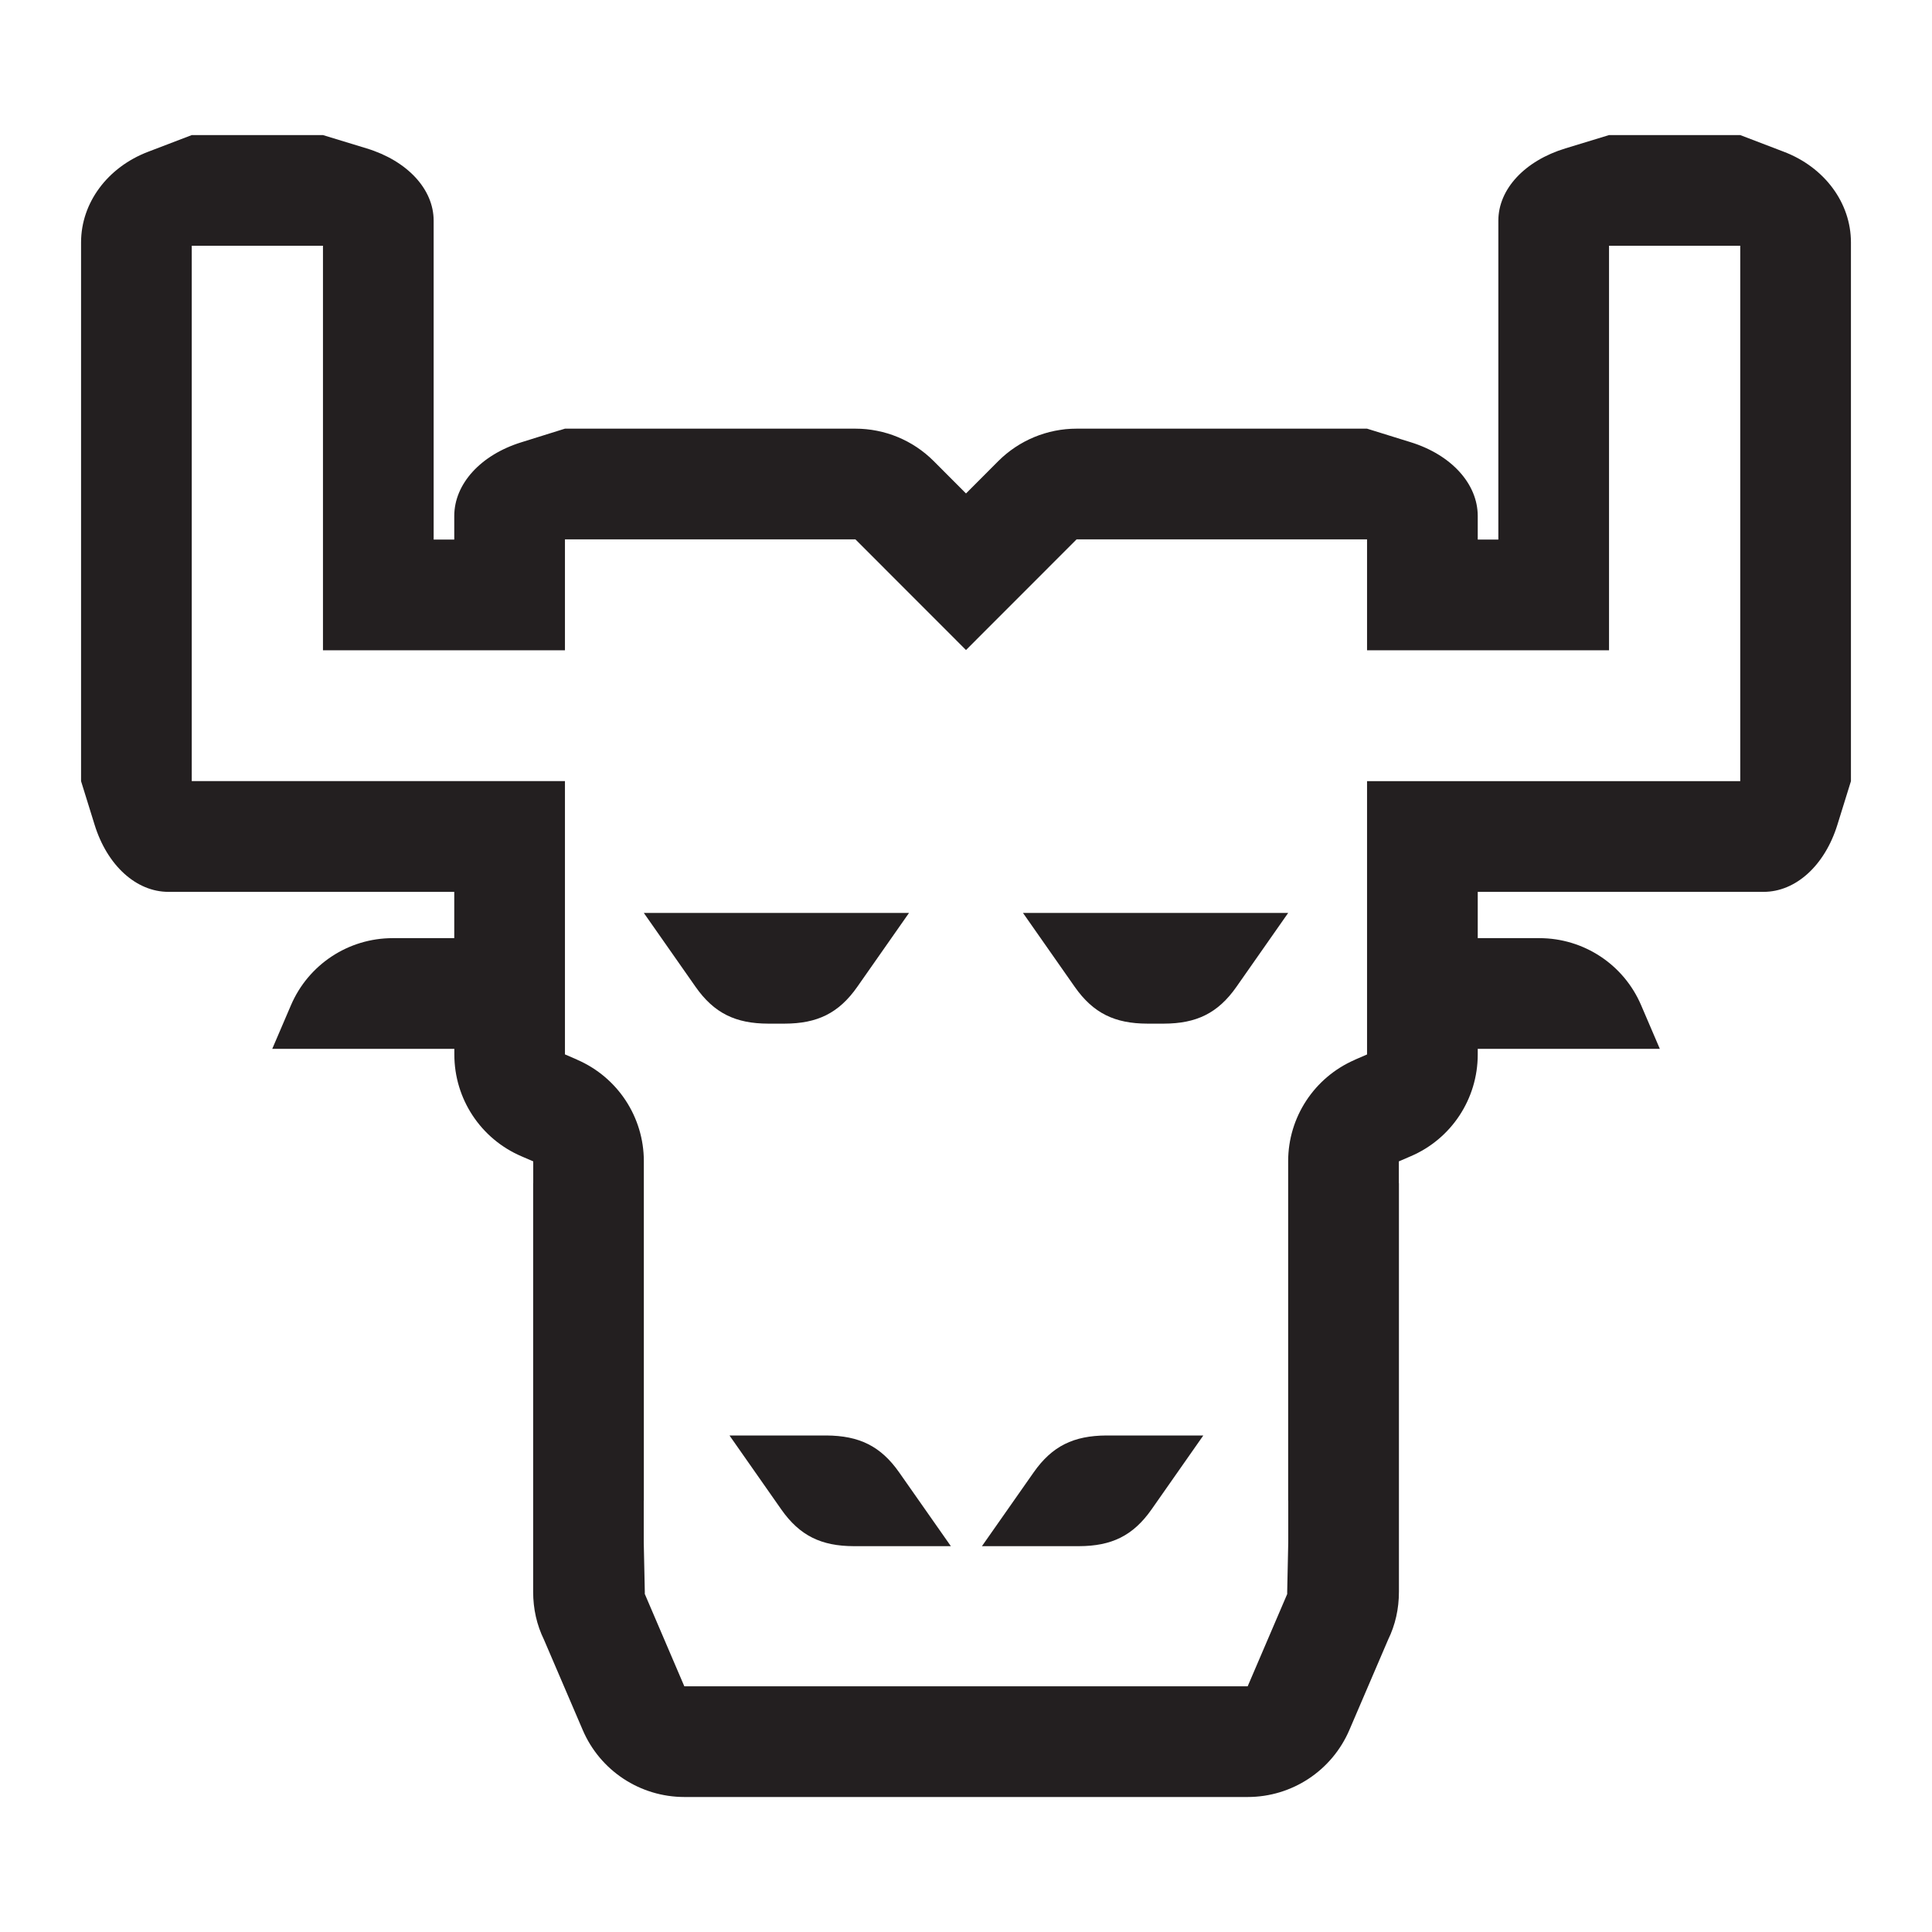
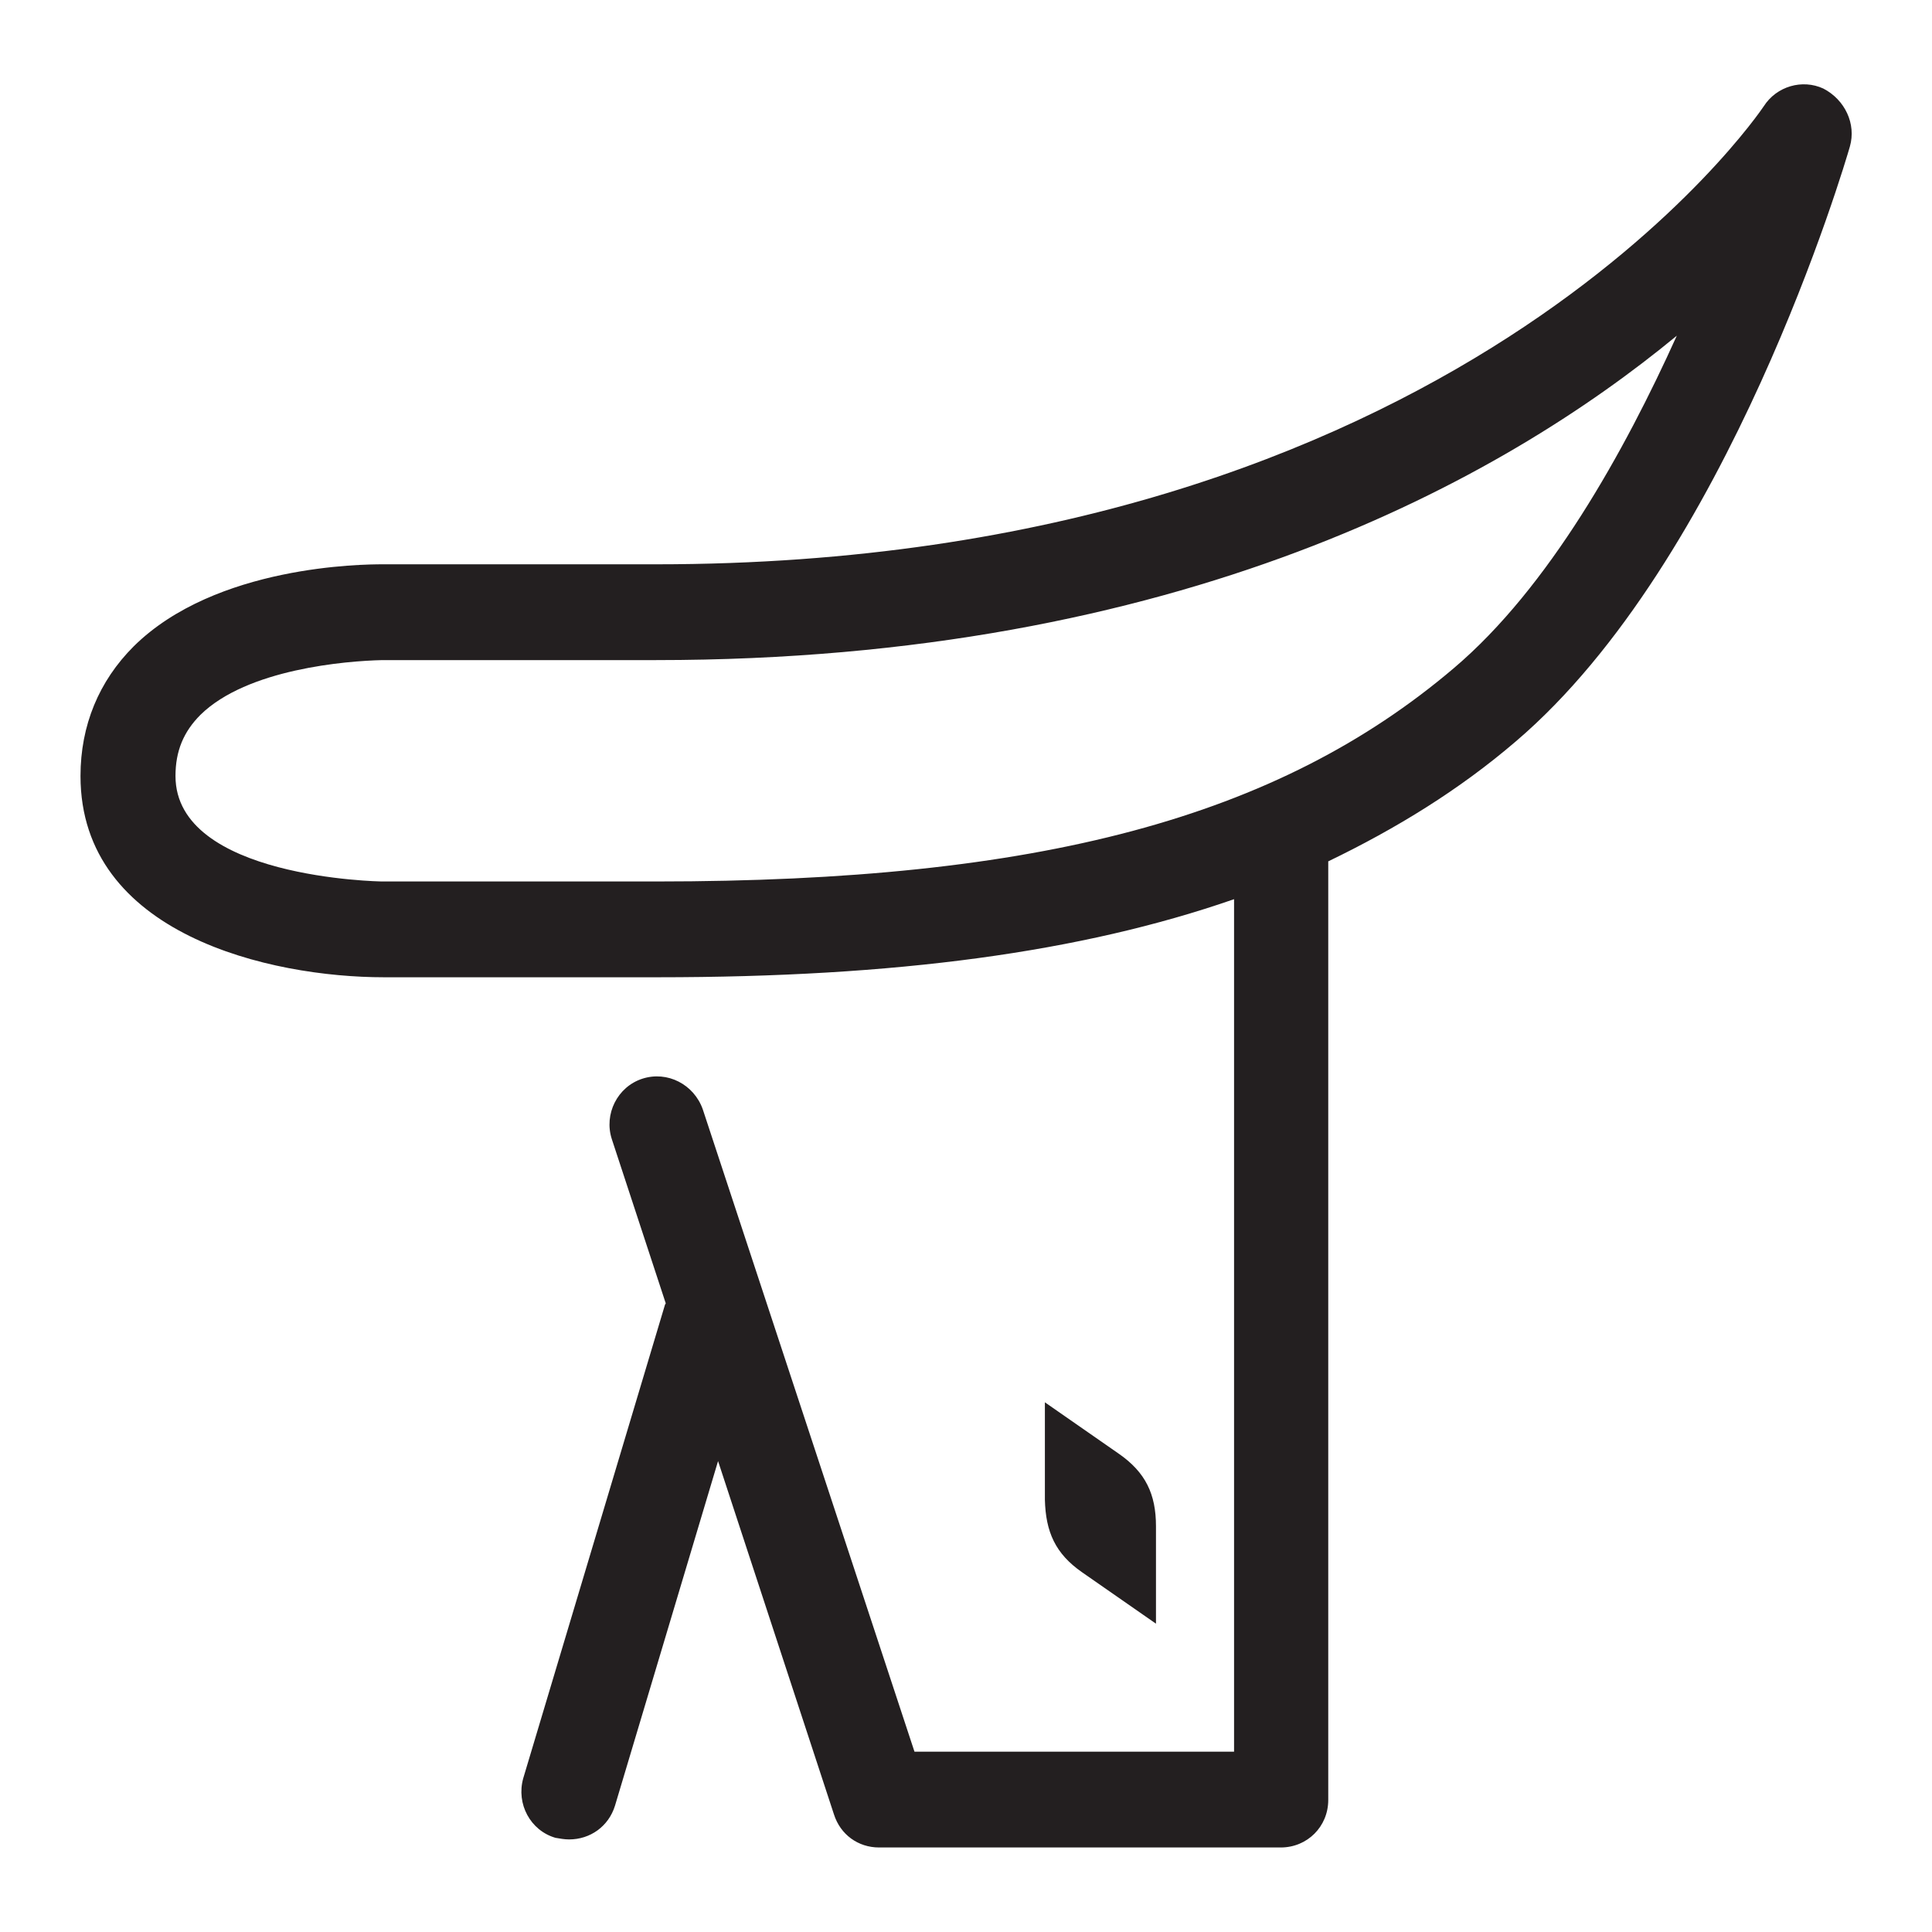
- <svg xmlns="http://www.w3.org/2000/svg" version="1.1" id="Layer" x="0px" y="0px" viewBox="0 0 24 24" enable-background="new 0 0 24 24" xml:space="preserve">
+ <svg xmlns="http://www.w3.org/2000/svg" xmlns:xlink="http://www.w3.org/1999/xlink" version="1.1" id="Layer_1" x="0px" y="0px" viewBox="0 0 24 24" style="enable-background:new 0 0 24 24;" xml:space="preserve">
+   <style type="text/css">
+ 	.st0{clip-path:url(#SVGID_2_);fill:#231F20;}
+ </style>
  <g>
-     <path fill="#231F20" d="M10.267,17.832H9.062l0.642,0.917c0.231,0.33,0.5,0.457,0.902,0.458h1.206l-0.642-0.916   C10.939,17.961,10.67,17.835,10.267,17.832z" />
-     <path fill="#231F20" d="M9.748,12.716c0.403-0.001,0.671-0.128,0.902-0.458l0.642-0.917H7.998l0.642,0.917   c0.231,0.33,0.5,0.457,0.902,0.458H9.748z" />
-     <path fill="#231F20" d="M12.84,18.291l-0.642,0.916h1.206c0.403-0.001,0.671-0.128,0.902-0.458l0.642-0.917h-1.206   C13.339,17.835,13.071,17.961,12.84,18.291z" />
-     <path fill="#231F20" d="M13.35,12.258c0.231,0.33,0.5,0.457,0.902,0.458h0.206c0.403-0.001,0.671-0.128,0.902-0.458l0.642-0.917   h-3.294L13.35,12.258z" />
-     <path fill="#231F20" d="M22.159,1.885l-0.541-0.207h-1.63l-0.541,0.165c-0.507,0.154-0.834,0.507-0.834,0.898v3.962h-0.152h-0.104   V6.41c0-0.399-0.327-0.76-0.834-0.917l-0.541-0.168h-3.608c-0.365,0-0.714,0.145-0.972,0.402L12,6.13l-0.402-0.403   c-0.258-0.258-0.607-0.402-0.972-0.402H7.018L6.477,5.494C5.97,5.651,5.643,6.012,5.643,6.41v0.293H5.539H5.387V2.741   c0-0.391-0.327-0.744-0.834-0.898L4.012,1.678h-1.63L1.841,1.885C1.334,2.078,1.007,2.521,1.007,3.011v6.693l0.168,0.541   c0.157,0.507,0.518,0.834,0.917,0.834h3.551v0.575H4.878c-0.55,0-1.047,0.327-1.264,0.834l-0.232,0.541h1.496h0.609h0.157V13.1   c0,0.55,0.327,1.047,0.834,1.264l0.146,0.063v0.271l-0.001,0v0.125v0.609v0.827v0.078v3.436c0,0.214,0.045,0.413,0.135,0.597   l0.48,1.119c0.216,0.507,0.714,0.834,1.264,0.834H12h3.499c0.55,0,1.047-0.327,1.264-0.834l0.48-1.119   c0.09-0.184,0.135-0.384,0.135-0.597v-3.436v-0.078v-0.827v-0.609v-0.125l-0.001,0v-0.271l0.146-0.063   c0.507-0.216,0.834-0.714,0.834-1.264v-0.071h0.157h0.609h1.496l-0.232-0.541c-0.216-0.507-0.714-0.834-1.264-0.834h-0.766v-0.575   h3.551c0.399,0,0.76-0.327,0.917-0.834l0.168-0.541V3.011C22.993,2.521,22.666,2.078,22.159,1.885z M21.618,3.553v6.151h-0.152   h-1.887h-1.222h-1.375v3.395l-0.146,0.063c-0.003,0.001-0.004,0.003-0.007,0.004l0,0c-0.502,0.218-0.827,0.712-0.827,1.259v4.217   h0.001v0.521l-0.013,0.609l0,0.03l-0.491,1.146H12H8.501L8.01,19.801l0-0.03l-0.013-0.609v-0.521h0.001v-4.217   c0-0.547-0.325-1.041-0.827-1.259l0,0c-0.003-0.001-0.004-0.003-0.007-0.004l-0.146-0.063V9.703H5.643H5.201H2.534H2.382V3.553   V3.053h1.63v0.12v4.905h1.085h0.104h0.186h0.256h1.375V6.852V6.7h3.608L12,8.075L13.374,6.7h3.608v0.152v1.226h1.375h0.256h0.29   h0.677h0.408V3.173v-0.12h1.63V3.553z" />
+     <defs>
+       <rect id="SVGID_1_" width="24" height="24" />
+     </defs>
+     <clipPath id="SVGID_2_">
+       <use xlink:href="#SVGID_1_" style="overflow:visible;" />
+     </clipPath>
+     <path class="st0" d="M12.98,18.63v-1.21l0.92,0.64c0.33,0.23,0.46,0.5,0.46,0.9v1.21l-0.92-0.64   C13.11,19.3,12.99,19.03,12.98,18.63 M22.98,1.82c-0.06,0.21-1.51,5.14-4.15,7.39c-0.7,0.6-1.48,1.08-2.33,1.49v11.66   c0,0.33-0.26,0.59-0.59,0.59h-4.99c-0.26,0-0.48-0.16-0.56-0.41l-1.44-4.39l-1.28,4.28c-0.08,0.26-0.31,0.42-0.57,0.42   c-0.06,0-0.11-0.01-0.17-0.02c-0.31-0.09-0.49-0.42-0.4-0.74l1.76-5.88c0-0.01,0.01-0.01,0.01-0.02l-0.67-2.04   c-0.1-0.31,0.07-0.65,0.38-0.75c0.31-0.1,0.64,0.07,0.75,0.38l2.63,7.98h3.97V11.17c-1.9,0.66-4.2,0.97-7.16,0.97h-3.4   C3.36,12.14,1,11.61,1,9.64c0-0.63,0.23-1.18,0.66-1.61c1.02-1.01,2.86-1.02,3.09-1.02l3.4,0c9.93,0,13.72-5.63,13.76-5.69   c0.16-0.25,0.48-0.34,0.74-0.22C22.92,1.24,23.06,1.54,22.98,1.82 M20.83,4.17C18.66,5.96,14.65,8.2,8.15,8.2l-3.4,0h0c0,0,0,0,0,0   C4.3,8.21,3.07,8.31,2.49,8.88C2.28,9.09,2.18,9.33,2.18,9.64c0,1.27,2.54,1.31,2.57,1.31h3.4c4.76,0,7.72-0.79,9.91-2.65   C19.24,7.3,20.18,5.61,20.83,4.17" />
  </g>
</svg>
